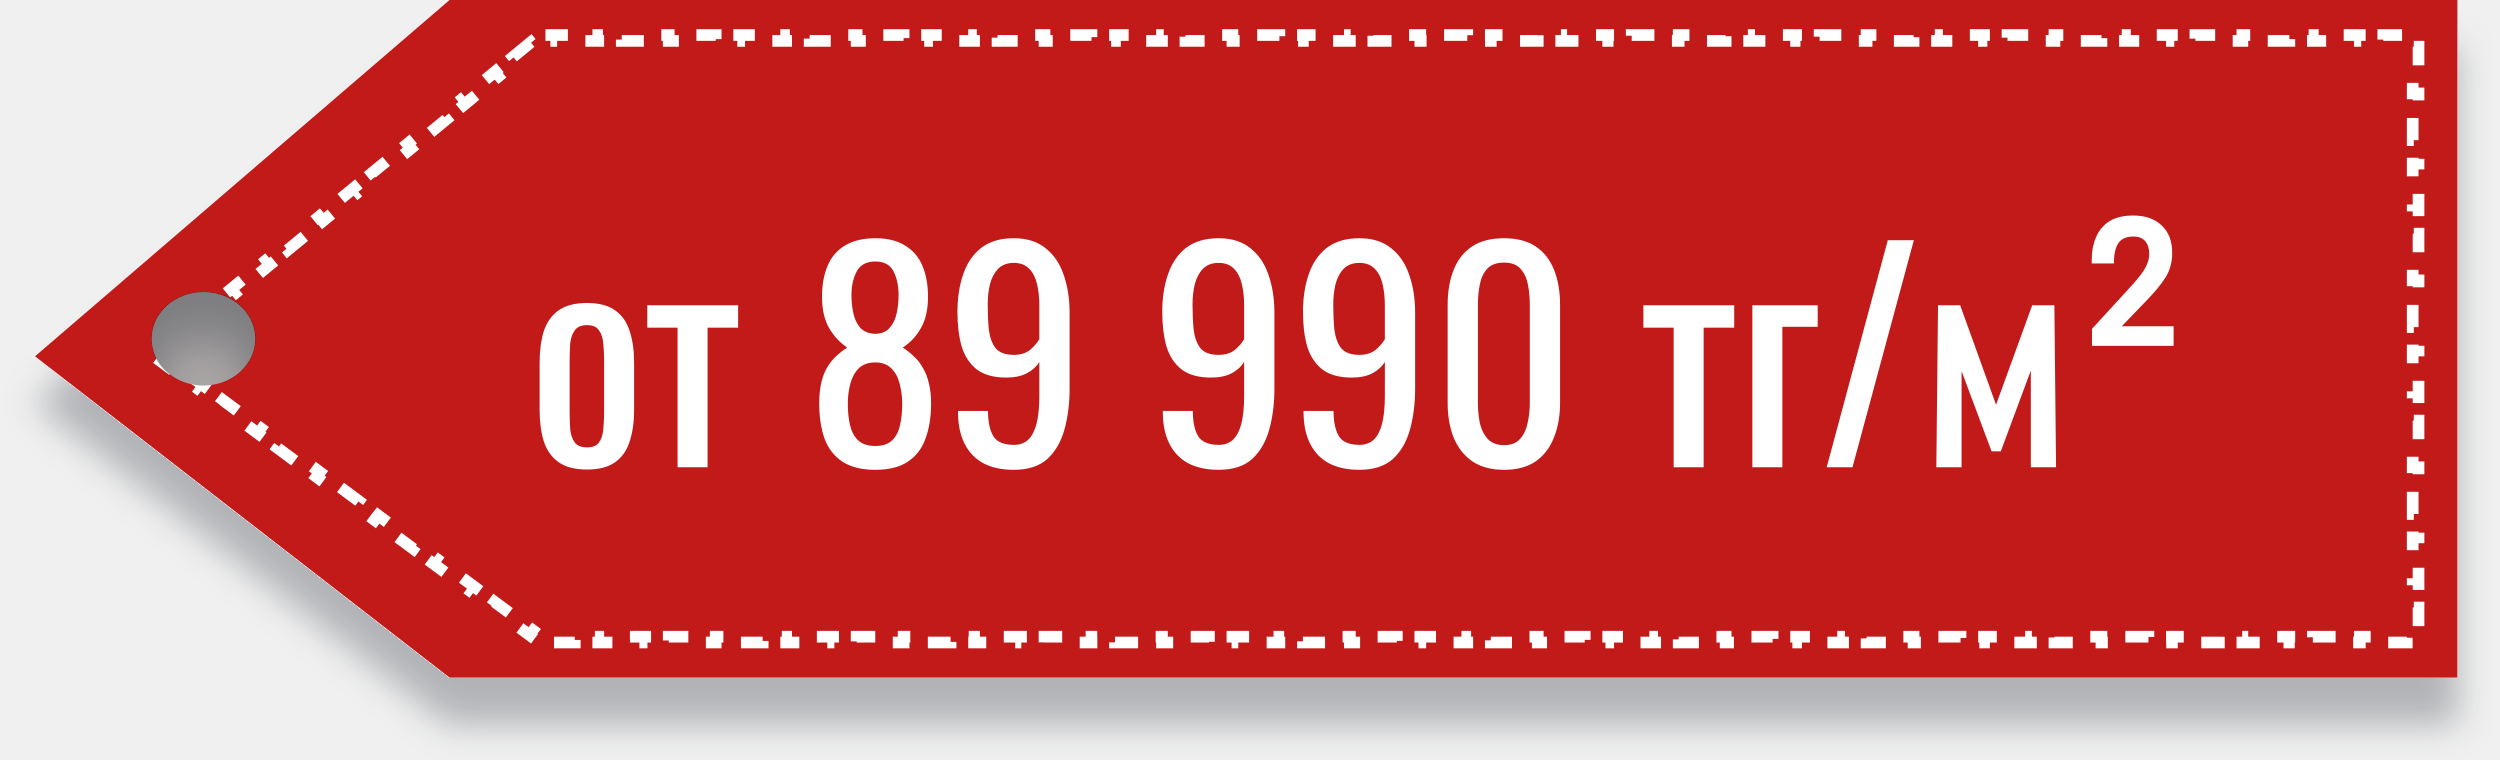
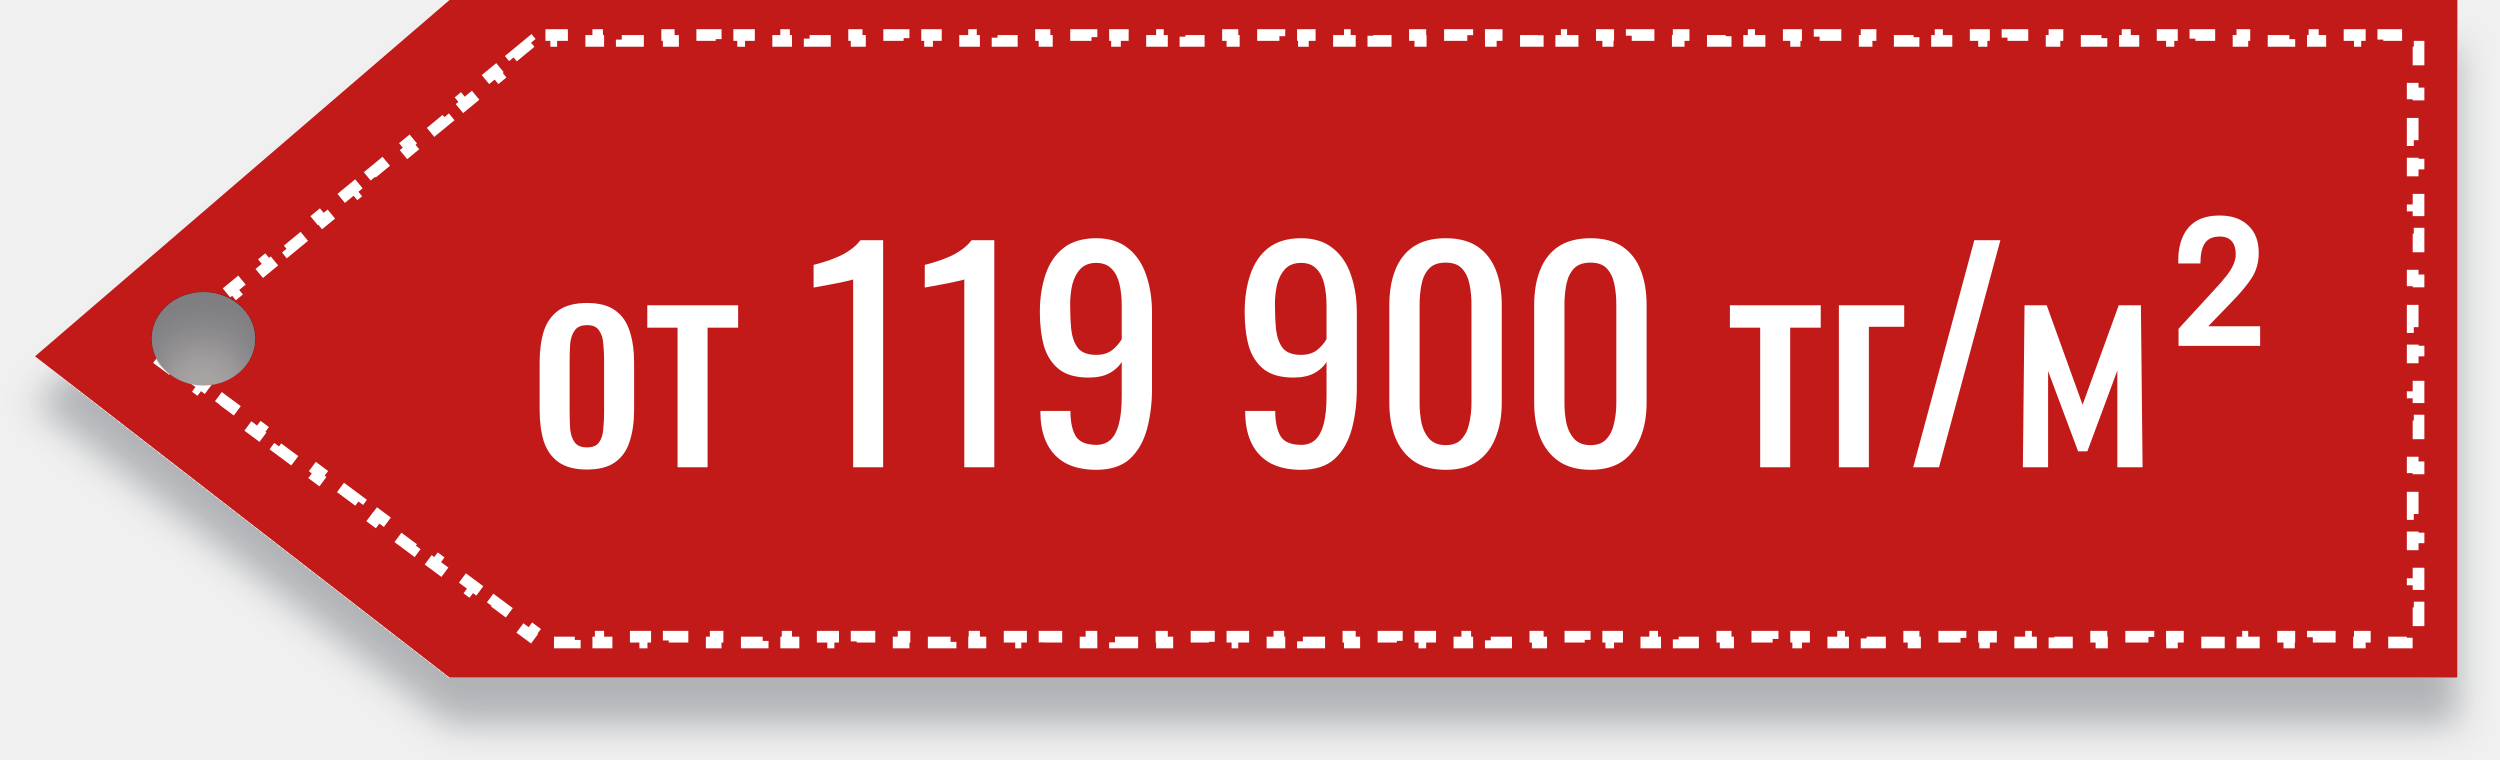
<svg xmlns="http://www.w3.org/2000/svg" width="214" height="65" viewBox="0 0 214 65" fill="none">
  <g filter="url(#filter0_d_60_168)">
    <path d="M38.483 0L210.352 0V58L38.483 58L3 30.5L38.483 0Z" fill="#C21919" />
    <path d="M43.921 4.864L45.431 3.621L45.748 4.007L46.365 3.5H47.19V3H49.201V3.5H51.212V3L53.222 3V3.5L55.233 3.5V3H57.243V3.5H59.254V3H61.264V3.5H63.275V3H65.285V3.5L67.296 3.5V3L69.306 3V3.5H71.317V3H73.327V3.5H75.338V3H77.348V3.5H79.359V3H81.369V3.5H83.38V3L85.39 3V3.5L87.401 3.5V3H89.411V3.5H91.422V3H93.432V3.5H95.443V3H97.453V3.5L99.464 3.5V3L101.474 3V3.5H103.485V3H105.495V3.5H107.506V3H109.516V3.5H111.527V3H113.537V3.5H115.548V3L117.558 3V3.5L119.569 3.5V3H121.579V3.5H123.59V3H125.6V3.5H127.611V3H129.621V3.5L131.632 3.5V3L133.642 3V3.5H135.653V3H137.663V3.5H139.674V3H141.684V3.5H143.695V3H145.705V3.5H147.716V3L149.726 3V3.5L151.737 3.5V3H153.747V3.5H155.758V3H157.768V3.5H159.779V3H161.789V3.5L163.8 3.5V3L165.81 3V3.5H167.821V3H169.831V3.5H171.842V3H173.852V3.5H175.863V3H177.873V3.5H179.884V3L181.894 3V3.5L183.905 3.5V3H185.915V3.5H187.926V3H189.936V3.5H191.947V3H193.957V3.5L195.968 3.5V3L197.978 3V3.5H199.989V3H202V3.5H204.01V3H206.021V3.5H206.526V4H207.026V6H206.526V8H207.026V10H206.526V12H207.026V14H206.526V16H207.026V18H206.526V20H207.026V22H206.526V24H207.026V26H206.526V28H207.026V30H206.526V32H207.026V34H206.526V36H207.026V38H206.526V40H207.026V42H206.526V44H207.026V46H206.526V48H207.026V50H206.526V52H207.026V54H206.526V54.5H206.021V55H204.01V54.5H202V55H199.989V54.5H197.979V55H195.968V54.5H193.958V55H191.947V54.5H189.936V55H187.926V54.5H185.915V55H183.905V54.5H181.894V55H179.884V54.5H177.873V55H175.863V54.5H173.852V55H171.842V54.5H169.831V55H167.821V54.5H165.81V55H163.8V54.5H161.789V55H159.779V54.5H157.768V55H155.758V54.5H153.747V55H151.737V54.5H149.726V55H147.716V54.5H145.705V55H143.695V54.5H141.684V55L139.674 55V54.5H137.663V55H135.653V54.5H133.642V55H131.632V54.5H129.621V55H127.611V54.5H125.6V55H123.59V54.5H121.579V55H119.569V54.5H117.558V55H115.548V54.5H113.537V55H111.527V54.5H109.516V55H107.506V54.5H105.495V55H103.485V54.5H101.474V55H99.464V54.5H97.453V55H95.443V54.5H93.432V55H91.422V54.5H89.411V55H87.401V54.5H85.39V55H83.38V54.5H81.369V55H79.359V54.5H77.348V55H75.338V54.5H73.327V55H71.317V54.5H69.306V55H67.296V54.5H65.285V55H63.275V54.5H61.264V55H59.254V54.5H57.243V55H55.233V54.5H53.222V55H51.212V54.5H49.201V55H47.191V54.5H46.351L45.653 53.982L45.355 54.384L43.695 53.151L43.993 52.749L42.333 51.517L42.035 51.918L40.374 50.685L40.672 50.284L39.012 49.051L38.714 49.453L37.054 48.22L37.352 47.818L35.691 46.586L35.393 46.987L33.733 45.754L34.031 45.353L32.371 44.12L32.073 44.522L30.413 43.289L30.711 42.887L29.05 41.655L28.752 42.056L27.092 40.823L27.39 40.422L25.73 39.189L25.432 39.59L23.771 38.358L24.069 37.956L22.409 36.724L22.111 37.125L20.451 35.892L20.749 35.491L19.089 34.258L18.791 34.66L17.13 33.427L17.428 33.025L15.768 31.793L15.47 32.194L13.81 30.961L14.108 30.56L13.791 30.324L14.052 30.109L13.734 29.723L15.243 28.48L15.561 28.866L17.071 27.623L16.753 27.238L18.262 25.994L18.58 26.381L20.089 25.137L19.772 24.752L21.281 23.509L21.599 23.895L23.108 22.652L22.79 22.266L24.3 21.023L24.617 21.409L26.127 20.166L25.809 19.78L27.318 18.537L27.636 18.923L29.146 17.68L28.828 17.294L30.337 16.051L30.655 16.437L32.164 15.194L31.846 14.808L33.356 13.565L33.674 13.951L35.183 12.708L34.865 12.322L36.374 11.079L36.692 11.465L38.202 10.222L37.884 9.836L39.393 8.593L39.711 8.979L41.22 7.736L40.903 7.35L42.412 6.107L42.73 6.493L44.239 5.25L43.921 4.864Z" stroke="white" stroke-dasharray="2 2" />
    <g filter="url(#filter1_i_60_168)">
      <ellipse cx="17.415" cy="29" rx="4.435" ry="4" fill="#ABA7A7" />
    </g>
  </g>
-   <path d="M50.248 40.192C49.224 40.192 48.416 39.984 47.824 39.568C47.232 39.152 46.808 38.56 46.552 37.792C46.312 37.024 46.192 36.12 46.192 35.08V31.048C46.192 30.008 46.312 29.104 46.552 28.336C46.808 27.568 47.232 26.976 47.824 26.56C48.416 26.144 49.224 25.936 50.248 25.936C51.272 25.936 52.072 26.144 52.648 26.56C53.24 26.976 53.656 27.568 53.896 28.336C54.152 29.104 54.28 30.008 54.28 31.048V35.08C54.28 36.12 54.152 37.024 53.896 37.792C53.656 38.56 53.24 39.152 52.648 39.568C52.072 39.984 51.272 40.192 50.248 40.192ZM50.248 38.296C50.744 38.296 51.088 38.152 51.28 37.864C51.488 37.576 51.608 37.2 51.64 36.736C51.688 36.256 51.712 35.76 51.712 35.248V30.904C51.712 30.376 51.688 29.88 51.64 29.416C51.608 28.952 51.488 28.576 51.28 28.288C51.088 27.984 50.744 27.832 50.248 27.832C49.752 27.832 49.4 27.984 49.192 28.288C48.984 28.576 48.856 28.952 48.808 29.416C48.776 29.88 48.76 30.376 48.76 30.904V35.248C48.76 35.76 48.776 36.256 48.808 36.736C48.856 37.2 48.984 37.576 49.192 37.864C49.4 38.152 49.752 38.296 50.248 38.296ZM58 40V28.048H55.408V26.128H63.184V28.048H60.568V40H58ZM74.925 40.216C73.757 40.216 72.821 39.984 72.117 39.52C71.413 39.056 70.901 38.4 70.581 37.552C70.277 36.688 70.125 35.68 70.125 34.528C70.125 33.872 70.181 33.296 70.293 32.8C70.405 32.304 70.565 31.872 70.773 31.504C70.997 31.12 71.253 30.792 71.541 30.52C71.845 30.232 72.173 29.976 72.525 29.752C71.885 29.32 71.365 28.76 70.965 28.072C70.565 27.368 70.365 26.48 70.365 25.408C70.365 24.384 70.525 23.496 70.845 22.744C71.165 21.992 71.661 21.416 72.333 21.016C73.021 20.6 73.885 20.392 74.925 20.392C75.965 20.392 76.813 20.6 77.469 21.016C78.141 21.416 78.637 21.992 78.957 22.744C79.277 23.496 79.437 24.384 79.437 25.408C79.437 26.496 79.237 27.384 78.837 28.072C78.453 28.76 77.933 29.32 77.277 29.752C77.629 29.976 77.949 30.232 78.237 30.52C78.541 30.792 78.797 31.12 79.005 31.504C79.229 31.872 79.397 32.304 79.509 32.8C79.637 33.296 79.701 33.872 79.701 34.528C79.701 35.68 79.541 36.688 79.221 37.552C78.917 38.4 78.413 39.056 77.709 39.52C77.021 39.984 76.093 40.216 74.925 40.216ZM74.925 38.176C75.549 38.176 76.029 38.016 76.365 37.696C76.701 37.376 76.925 36.944 77.037 36.4C77.165 35.856 77.229 35.248 77.229 34.576C77.229 33.968 77.157 33.4 77.013 32.872C76.885 32.328 76.653 31.888 76.317 31.552C75.981 31.2 75.517 31.024 74.925 31.024C74.333 31.024 73.861 31.192 73.509 31.528C73.173 31.864 72.933 32.304 72.789 32.848C72.645 33.376 72.573 33.952 72.573 34.576C72.573 35.248 72.637 35.856 72.765 36.4C72.893 36.944 73.125 37.376 73.461 37.696C73.813 38.016 74.301 38.176 74.925 38.176ZM74.925 28.576C75.469 28.56 75.877 28.392 76.149 28.072C76.437 27.752 76.637 27.344 76.749 26.848C76.861 26.336 76.917 25.808 76.917 25.264C76.917 24.464 76.773 23.784 76.485 23.224C76.197 22.664 75.677 22.384 74.925 22.384C74.173 22.384 73.645 22.664 73.341 23.224C73.037 23.784 72.885 24.464 72.885 25.264C72.885 25.808 72.941 26.336 73.053 26.848C73.165 27.344 73.365 27.752 73.653 28.072C73.957 28.392 74.381 28.56 74.925 28.576ZM86.781 40.216C85.773 40.216 84.909 40.032 84.189 39.664C83.485 39.28 82.949 38.728 82.581 38.008C82.213 37.288 82.021 36.416 82.005 35.392C82.005 35.36 82.005 35.328 82.005 35.296C82.005 35.248 82.005 35.208 82.005 35.176H84.573C84.573 36.104 84.725 36.824 85.029 37.336C85.333 37.832 85.925 38.08 86.805 38.08C87.285 38.08 87.685 37.936 88.005 37.648C88.325 37.344 88.565 36.888 88.725 36.28C88.885 35.656 88.965 34.872 88.965 33.928V30.976C88.725 31.376 88.365 31.704 87.885 31.96C87.421 32.2 86.837 32.32 86.133 32.32C85.061 32.32 84.221 32.088 83.613 31.624C83.005 31.144 82.573 30.488 82.317 29.656C82.077 28.808 81.957 27.824 81.957 26.704C81.957 25.52 82.117 24.456 82.437 23.512C82.757 22.552 83.269 21.792 83.973 21.232C84.693 20.672 85.629 20.392 86.781 20.392C87.901 20.392 88.813 20.68 89.517 21.256C90.221 21.816 90.733 22.576 91.053 23.536C91.389 24.496 91.557 25.568 91.557 26.752V33.28C91.557 34.528 91.413 35.68 91.125 36.736C90.837 37.792 90.349 38.64 89.661 39.28C88.973 39.904 88.013 40.216 86.781 40.216ZM86.781 30.376C87.341 30.376 87.797 30.24 88.149 29.968C88.501 29.68 88.773 29.368 88.965 29.032V26.152C88.965 25.48 88.901 24.872 88.773 24.328C88.645 23.768 88.421 23.328 88.101 23.008C87.781 22.672 87.341 22.504 86.781 22.504C86.221 22.504 85.773 22.672 85.437 23.008C85.117 23.344 84.885 23.784 84.741 24.328C84.613 24.856 84.549 25.44 84.549 26.08C84.549 26.848 84.581 27.56 84.645 28.216C84.725 28.872 84.917 29.4 85.221 29.8C85.541 30.184 86.061 30.376 86.781 30.376ZM104.313 40.216C103.305 40.216 102.441 40.032 101.721 39.664C101.017 39.28 100.481 38.728 100.113 38.008C99.745 37.288 99.553 36.416 99.537 35.392C99.537 35.36 99.537 35.328 99.537 35.296C99.537 35.248 99.537 35.208 99.537 35.176H102.105C102.105 36.104 102.257 36.824 102.561 37.336C102.865 37.832 103.457 38.08 104.337 38.08C104.817 38.08 105.217 37.936 105.537 37.648C105.857 37.344 106.097 36.888 106.257 36.28C106.417 35.656 106.497 34.872 106.497 33.928V30.976C106.257 31.376 105.897 31.704 105.417 31.96C104.953 32.2 104.369 32.32 103.665 32.32C102.593 32.32 101.753 32.088 101.145 31.624C100.537 31.144 100.105 30.488 99.849 29.656C99.609 28.808 99.489 27.824 99.489 26.704C99.489 25.52 99.649 24.456 99.969 23.512C100.289 22.552 100.801 21.792 101.505 21.232C102.225 20.672 103.161 20.392 104.313 20.392C105.433 20.392 106.345 20.68 107.049 21.256C107.753 21.816 108.265 22.576 108.585 23.536C108.921 24.496 109.089 25.568 109.089 26.752V33.28C109.089 34.528 108.945 35.68 108.657 36.736C108.369 37.792 107.881 38.64 107.193 39.28C106.505 39.904 105.545 40.216 104.313 40.216ZM104.313 30.376C104.873 30.376 105.329 30.24 105.681 29.968C106.033 29.68 106.305 29.368 106.497 29.032V26.152C106.497 25.48 106.433 24.872 106.305 24.328C106.177 23.768 105.953 23.328 105.633 23.008C105.313 22.672 104.873 22.504 104.313 22.504C103.753 22.504 103.305 22.672 102.969 23.008C102.649 23.344 102.417 23.784 102.273 24.328C102.145 24.856 102.081 25.44 102.081 26.08C102.081 26.848 102.113 27.56 102.177 28.216C102.257 28.872 102.449 29.4 102.753 29.8C103.073 30.184 103.593 30.376 104.313 30.376ZM116.359 40.216C115.351 40.216 114.487 40.032 113.767 39.664C113.063 39.28 112.527 38.728 112.159 38.008C111.791 37.288 111.599 36.416 111.583 35.392C111.583 35.36 111.583 35.328 111.583 35.296C111.583 35.248 111.583 35.208 111.583 35.176H114.151C114.151 36.104 114.303 36.824 114.607 37.336C114.911 37.832 115.503 38.08 116.383 38.08C116.863 38.08 117.263 37.936 117.583 37.648C117.903 37.344 118.143 36.888 118.303 36.28C118.463 35.656 118.543 34.872 118.543 33.928V30.976C118.303 31.376 117.943 31.704 117.463 31.96C116.999 32.2 116.415 32.32 115.711 32.32C114.639 32.32 113.799 32.088 113.191 31.624C112.583 31.144 112.151 30.488 111.895 29.656C111.655 28.808 111.535 27.824 111.535 26.704C111.535 25.52 111.695 24.456 112.015 23.512C112.335 22.552 112.847 21.792 113.551 21.232C114.271 20.672 115.207 20.392 116.359 20.392C117.479 20.392 118.391 20.68 119.095 21.256C119.799 21.816 120.311 22.576 120.631 23.536C120.967 24.496 121.135 25.568 121.135 26.752V33.28C121.135 34.528 120.991 35.68 120.703 36.736C120.415 37.792 119.927 38.64 119.239 39.28C118.551 39.904 117.591 40.216 116.359 40.216ZM116.359 30.376C116.919 30.376 117.375 30.24 117.727 29.968C118.079 29.68 118.351 29.368 118.543 29.032V26.152C118.543 25.48 118.479 24.872 118.351 24.328C118.223 23.768 117.999 23.328 117.679 23.008C117.359 22.672 116.919 22.504 116.359 22.504C115.799 22.504 115.351 22.672 115.015 23.008C114.695 23.344 114.463 23.784 114.319 24.328C114.191 24.856 114.127 25.44 114.127 26.08C114.127 26.848 114.159 27.56 114.223 28.216C114.303 28.872 114.495 29.4 114.799 29.8C115.119 30.184 115.639 30.376 116.359 30.376ZM128.742 40.216C127.638 40.216 126.726 39.968 126.006 39.472C125.302 38.976 124.774 38.296 124.422 37.432C124.086 36.568 123.918 35.584 123.918 34.48V26.104C123.918 24.968 124.086 23.976 124.422 23.128C124.758 22.264 125.278 21.592 125.982 21.112C126.702 20.632 127.622 20.392 128.742 20.392C129.862 20.392 130.774 20.632 131.478 21.112C132.182 21.592 132.702 22.264 133.038 23.128C133.374 23.976 133.542 24.968 133.542 26.104V34.48C133.542 35.6 133.366 36.592 133.014 37.456C132.678 38.32 132.158 39 131.454 39.496C130.75 39.976 129.846 40.216 128.742 40.216ZM128.742 38.104C129.35 38.104 129.806 37.928 130.11 37.576C130.43 37.224 130.646 36.776 130.758 36.232C130.886 35.672 130.95 35.096 130.95 34.504V26.08C130.95 25.456 130.894 24.872 130.782 24.328C130.67 23.768 130.454 23.32 130.134 22.984C129.83 22.648 129.366 22.48 128.742 22.48C128.118 22.48 127.646 22.648 127.326 22.984C127.006 23.32 126.79 23.768 126.678 24.328C126.566 24.872 126.51 25.456 126.51 26.08V34.504C126.51 35.096 126.566 35.672 126.678 36.232C126.806 36.776 127.03 37.224 127.35 37.576C127.686 37.928 128.15 38.104 128.742 38.104ZM143.265 40V28.048H140.673V26.128L148.449 26.128V28.048H145.833V40H143.265ZM150.002 40V26.128H155.594V27.976H152.57V40H150.002ZM156.363 40L161.595 20.56H163.827L158.571 40H156.363ZM165.75 40L165.894 26.128H167.79L170.862 34.648L173.958 26.128H175.854L175.998 40H173.838V31.72L171.27 38.632H170.478L167.91 31.768V40H165.75ZM179.077 29.608V28.144L182.053 24.904C182.533 24.392 182.909 23.96 183.181 23.608C183.469 23.24 183.669 22.912 183.781 22.624C183.909 22.336 183.973 22.048 183.973 21.76C183.973 21.28 183.861 20.912 183.637 20.656C183.413 20.384 183.069 20.248 182.605 20.248C181.997 20.248 181.565 20.448 181.309 20.848C181.069 21.232 180.949 21.8 180.949 22.552H179.053V22.216C179.053 21.512 179.173 20.88 179.413 20.32C179.653 19.744 180.029 19.288 180.541 18.952C181.069 18.616 181.757 18.448 182.605 18.448C183.645 18.448 184.461 18.736 185.053 19.312C185.645 19.872 185.941 20.648 185.941 21.64C185.941 22.44 185.749 23.144 185.365 23.752C184.997 24.344 184.413 25.048 183.613 25.864L181.621 27.928H186.061V29.608H179.077Z" fill="white" />
+   <path d="M50.248 40.192C49.224 40.192 48.416 39.984 47.824 39.568C47.232 39.152 46.808 38.56 46.552 37.792C46.312 37.024 46.192 36.12 46.192 35.08V31.048C46.192 30.008 46.312 29.104 46.552 28.336C46.808 27.568 47.232 26.976 47.824 26.56C48.416 26.144 49.224 25.936 50.248 25.936C51.272 25.936 52.072 26.144 52.648 26.56C53.24 26.976 53.656 27.568 53.896 28.336C54.152 29.104 54.28 30.008 54.28 31.048V35.08C54.28 36.12 54.152 37.024 53.896 37.792C53.656 38.56 53.24 39.152 52.648 39.568C52.072 39.984 51.272 40.192 50.248 40.192ZM50.248 38.296C50.744 38.296 51.088 38.152 51.28 37.864C51.488 37.576 51.608 37.2 51.64 36.736C51.688 36.256 51.712 35.76 51.712 35.248V30.904C51.712 30.376 51.688 29.88 51.64 29.416C51.608 28.952 51.488 28.576 51.28 28.288C51.088 27.984 50.744 27.832 50.248 27.832C49.752 27.832 49.4 27.984 49.192 28.288C48.984 28.576 48.856 28.952 48.808 29.416C48.776 29.88 48.76 30.376 48.76 30.904V35.248C48.76 35.76 48.776 36.256 48.808 36.736C48.856 37.2 48.984 37.576 49.192 37.864C49.4 38.152 49.752 38.296 50.248 38.296ZM58 40V28.048H55.408V26.128H63.184V28.048H60.568V40H58ZM73.029 40V23.92C73.013 23.936 72.829 23.984 72.477 24.064C72.141 24.144 71.757 24.224 71.325 24.304C70.893 24.384 70.509 24.456 70.173 24.52C69.837 24.584 69.661 24.616 69.645 24.616V22.672C69.917 22.608 70.229 22.52 70.581 22.408C70.949 22.296 71.317 22.16 71.685 22C72.069 21.84 72.429 21.64 72.765 21.4C73.117 21.16 73.413 20.88 73.653 20.56H75.597V40H73.029ZM82.544 40V23.92C82.528 23.936 82.344 23.984 81.992 24.064C81.656 24.144 81.272 24.224 80.84 24.304C80.408 24.384 80.024 24.456 79.688 24.52C79.352 24.584 79.176 24.616 79.16 24.616V22.672C79.432 22.608 79.744 22.52 80.096 22.408C80.464 22.296 80.832 22.16 81.2 22C81.584 21.84 81.944 21.64 82.28 21.4C82.632 21.16 82.928 20.88 83.168 20.56H85.112V40H82.544ZM93.836 40.216C92.828 40.216 91.964 40.032 91.244 39.664C90.54 39.28 90.004 38.728 89.636 38.008C89.268 37.288 89.076 36.416 89.06 35.392C89.06 35.36 89.06 35.328 89.06 35.296C89.06 35.248 89.06 35.208 89.06 35.176H91.628C91.628 36.104 91.78 36.824 92.084 37.336C92.388 37.832 92.98 38.08 93.86 38.08C94.34 38.08 94.74 37.936 95.06 37.648C95.38 37.344 95.62 36.888 95.78 36.28C95.94 35.656 96.02 34.872 96.02 33.928V30.976C95.78 31.376 95.42 31.704 94.94 31.96C94.476 32.2 93.892 32.32 93.188 32.32C92.116 32.32 91.276 32.088 90.668 31.624C90.06 31.144 89.628 30.488 89.372 29.656C89.132 28.808 89.012 27.824 89.012 26.704C89.012 25.52 89.172 24.456 89.492 23.512C89.812 22.552 90.324 21.792 91.028 21.232C91.748 20.672 92.684 20.392 93.836 20.392C94.956 20.392 95.868 20.68 96.572 21.256C97.276 21.816 97.788 22.576 98.108 23.536C98.444 24.496 98.612 25.568 98.612 26.752V33.28C98.612 34.528 98.468 35.68 98.18 36.736C97.892 37.792 97.404 38.64 96.716 39.28C96.028 39.904 95.068 40.216 93.836 40.216ZM93.836 30.376C94.396 30.376 94.852 30.24 95.204 29.968C95.556 29.68 95.828 29.368 96.02 29.032V26.152C96.02 25.48 95.956 24.872 95.828 24.328C95.7 23.768 95.476 23.328 95.156 23.008C94.836 22.672 94.396 22.504 93.836 22.504C93.276 22.504 92.828 22.672 92.492 23.008C92.172 23.344 91.94 23.784 91.796 24.328C91.668 24.856 91.604 25.44 91.604 26.08C91.604 26.848 91.636 27.56 91.7 28.216C91.78 28.872 91.972 29.4 92.276 29.8C92.596 30.184 93.116 30.376 93.836 30.376ZM111.367 40.216C110.359 40.216 109.495 40.032 108.775 39.664C108.071 39.28 107.535 38.728 107.167 38.008C106.799 37.288 106.607 36.416 106.591 35.392C106.591 35.36 106.591 35.328 106.591 35.296C106.591 35.248 106.591 35.208 106.591 35.176H109.159C109.159 36.104 109.311 36.824 109.615 37.336C109.919 37.832 110.511 38.08 111.391 38.08C111.871 38.08 112.271 37.936 112.591 37.648C112.911 37.344 113.151 36.888 113.311 36.28C113.471 35.656 113.551 34.872 113.551 33.928V30.976C113.311 31.376 112.951 31.704 112.471 31.96C112.007 32.2 111.423 32.32 110.719 32.32C109.647 32.32 108.807 32.088 108.199 31.624C107.591 31.144 107.159 30.488 106.903 29.656C106.663 28.808 106.543 27.824 106.543 26.704C106.543 25.52 106.703 24.456 107.023 23.512C107.343 22.552 107.855 21.792 108.559 21.232C109.279 20.672 110.215 20.392 111.367 20.392C112.487 20.392 113.399 20.68 114.103 21.256C114.807 21.816 115.319 22.576 115.639 23.536C115.975 24.496 116.143 25.568 116.143 26.752V33.28C116.143 34.528 115.999 35.68 115.711 36.736C115.423 37.792 114.935 38.64 114.247 39.28C113.559 39.904 112.599 40.216 111.367 40.216ZM111.367 30.376C111.927 30.376 112.383 30.24 112.735 29.968C113.087 29.68 113.359 29.368 113.551 29.032V26.152C113.551 25.48 113.487 24.872 113.359 24.328C113.231 23.768 113.007 23.328 112.687 23.008C112.367 22.672 111.927 22.504 111.367 22.504C110.807 22.504 110.359 22.672 110.023 23.008C109.703 23.344 109.471 23.784 109.327 24.328C109.199 24.856 109.135 25.44 109.135 26.08C109.135 26.848 109.167 27.56 109.231 28.216C109.311 28.872 109.503 29.4 109.807 29.8C110.127 30.184 110.647 30.376 111.367 30.376ZM123.75 40.216C122.646 40.216 121.734 39.968 121.014 39.472C120.31 38.976 119.782 38.296 119.43 37.432C119.094 36.568 118.926 35.584 118.926 34.48V26.104C118.926 24.968 119.094 23.976 119.43 23.128C119.766 22.264 120.286 21.592 120.99 21.112C121.71 20.632 122.63 20.392 123.75 20.392C124.87 20.392 125.782 20.632 126.486 21.112C127.19 21.592 127.71 22.264 128.046 23.128C128.382 23.976 128.55 24.968 128.55 26.104V34.48C128.55 35.6 128.374 36.592 128.022 37.456C127.686 38.32 127.166 39 126.462 39.496C125.758 39.976 124.854 40.216 123.75 40.216ZM123.75 38.104C124.358 38.104 124.814 37.928 125.118 37.576C125.438 37.224 125.654 36.776 125.766 36.232C125.894 35.672 125.958 35.096 125.958 34.504V26.08C125.958 25.456 125.902 24.872 125.79 24.328C125.678 23.768 125.462 23.32 125.142 22.984C124.838 22.648 124.374 22.48 123.75 22.48C123.126 22.48 122.654 22.648 122.334 22.984C122.014 23.32 121.798 23.768 121.686 24.328C121.574 24.872 121.518 25.456 121.518 26.08V34.504C121.518 35.096 121.574 35.672 121.686 36.232C121.814 36.776 122.038 37.224 122.358 37.576C122.694 37.928 123.158 38.104 123.75 38.104ZM136.149 40.216C135.045 40.216 134.133 39.968 133.413 39.472C132.709 38.976 132.181 38.296 131.829 37.432C131.493 36.568 131.325 35.584 131.325 34.48V26.104C131.325 24.968 131.493 23.976 131.829 23.128C132.165 22.264 132.685 21.592 133.389 21.112C134.109 20.632 135.029 20.392 136.149 20.392C137.269 20.392 138.181 20.632 138.885 21.112C139.589 21.592 140.109 22.264 140.445 23.128C140.781 23.976 140.949 24.968 140.949 26.104V34.48C140.949 35.6 140.773 36.592 140.421 37.456C140.085 38.32 139.565 39 138.861 39.496C138.157 39.976 137.253 40.216 136.149 40.216ZM136.149 38.104C136.757 38.104 137.213 37.928 137.517 37.576C137.837 37.224 138.053 36.776 138.165 36.232C138.293 35.672 138.357 35.096 138.357 34.504V26.08C138.357 25.456 138.301 24.872 138.189 24.328C138.077 23.768 137.861 23.32 137.541 22.984C137.237 22.648 136.773 22.48 136.149 22.48C135.525 22.48 135.053 22.648 134.733 22.984C134.413 23.32 134.197 23.768 134.085 24.328C133.973 24.872 133.917 25.456 133.917 26.08V34.504C133.917 35.096 133.973 35.672 134.085 36.232C134.213 36.776 134.437 37.224 134.757 37.576C135.093 37.928 135.557 38.104 136.149 38.104ZM150.671 40V28.048H148.079V26.128H155.855V28.048H153.239V40H150.671ZM157.408 40V26.128H163V27.976H159.976V40H157.408ZM163.769 40L169.001 20.56H171.233L165.977 40H163.769ZM173.157 40L173.301 26.128H175.197L178.269 34.648L181.365 26.128H183.261L183.405 40H181.245V31.72L178.677 38.632H177.885L175.317 31.768V40H173.157ZM186.484 29.608V28.144L189.46 24.904C189.94 24.392 190.316 23.96 190.588 23.608C190.876 23.24 191.076 22.912 191.188 22.624C191.316 22.336 191.38 22.048 191.38 21.76C191.38 21.28 191.268 20.912 191.044 20.656C190.82 20.384 190.476 20.248 190.012 20.248C189.404 20.248 188.972 20.448 188.716 20.848C188.476 21.232 188.356 21.8 188.356 22.552H186.46V22.216C186.46 21.512 186.58 20.88 186.82 20.32C187.06 19.744 187.436 19.288 187.948 18.952C188.476 18.616 189.164 18.448 190.012 18.448C191.052 18.448 191.868 18.736 192.46 19.312C193.052 19.872 193.348 20.648 193.348 21.64C193.348 22.44 193.156 23.144 192.772 23.752C192.404 24.344 191.82 25.048 191.02 25.864L189.028 27.928H193.468V29.608H186.484Z" fill="white" />
  <defs>
    <filter id="filter0_d_60_168" x="0" y="0" width="213.353" height="65" filterUnits="userSpaceOnUse" color-interpolation-filters="sRGB">
      <feFlood flood-opacity="0" result="BackgroundImageFix" />
      <feColorMatrix in="SourceAlpha" type="matrix" values="0 0 0 0 0 0 0 0 0 0 0 0 0 0 0 0 0 0 127 0" result="hardAlpha" />
      <feOffset dy="4" />
      <feGaussianBlur stdDeviation="1.5" />
      <feComposite in2="hardAlpha" operator="out" />
      <feColorMatrix type="matrix" values="0 0 0 0 0.059 0 0 0 0 0.09 0 0 0 0 0.133 0 0 0 0.28 0" />
      <feBlend mode="normal" in2="BackgroundImageFix" result="effect1_dropShadow_60_168" />
      <feBlend mode="normal" in="SourceGraphic" in2="effect1_dropShadow_60_168" result="shape" />
    </filter>
    <filter id="filter1_i_60_168" x="12.979" y="25" width="8.871" height="12" filterUnits="userSpaceOnUse" color-interpolation-filters="sRGB">
      <feFlood flood-opacity="0" result="BackgroundImageFix" />
      <feBlend mode="normal" in="SourceGraphic" in2="BackgroundImageFix" result="shape" />
      <feColorMatrix in="SourceAlpha" type="matrix" values="0 0 0 0 0 0 0 0 0 0 0 0 0 0 0 0 0 0 127 0" result="hardAlpha" />
      <feOffset dy="4" />
      <feGaussianBlur stdDeviation="2" />
      <feComposite in2="hardAlpha" operator="arithmetic" k2="-1" k3="1" />
      <feColorMatrix type="matrix" values="0 0 0 0 0.059 0 0 0 0 0.09 0 0 0 0 0.133 0 0 0 0.29 0" />
      <feBlend mode="normal" in2="shape" result="effect1_innerShadow_60_168" />
    </filter>
  </defs>
</svg>
